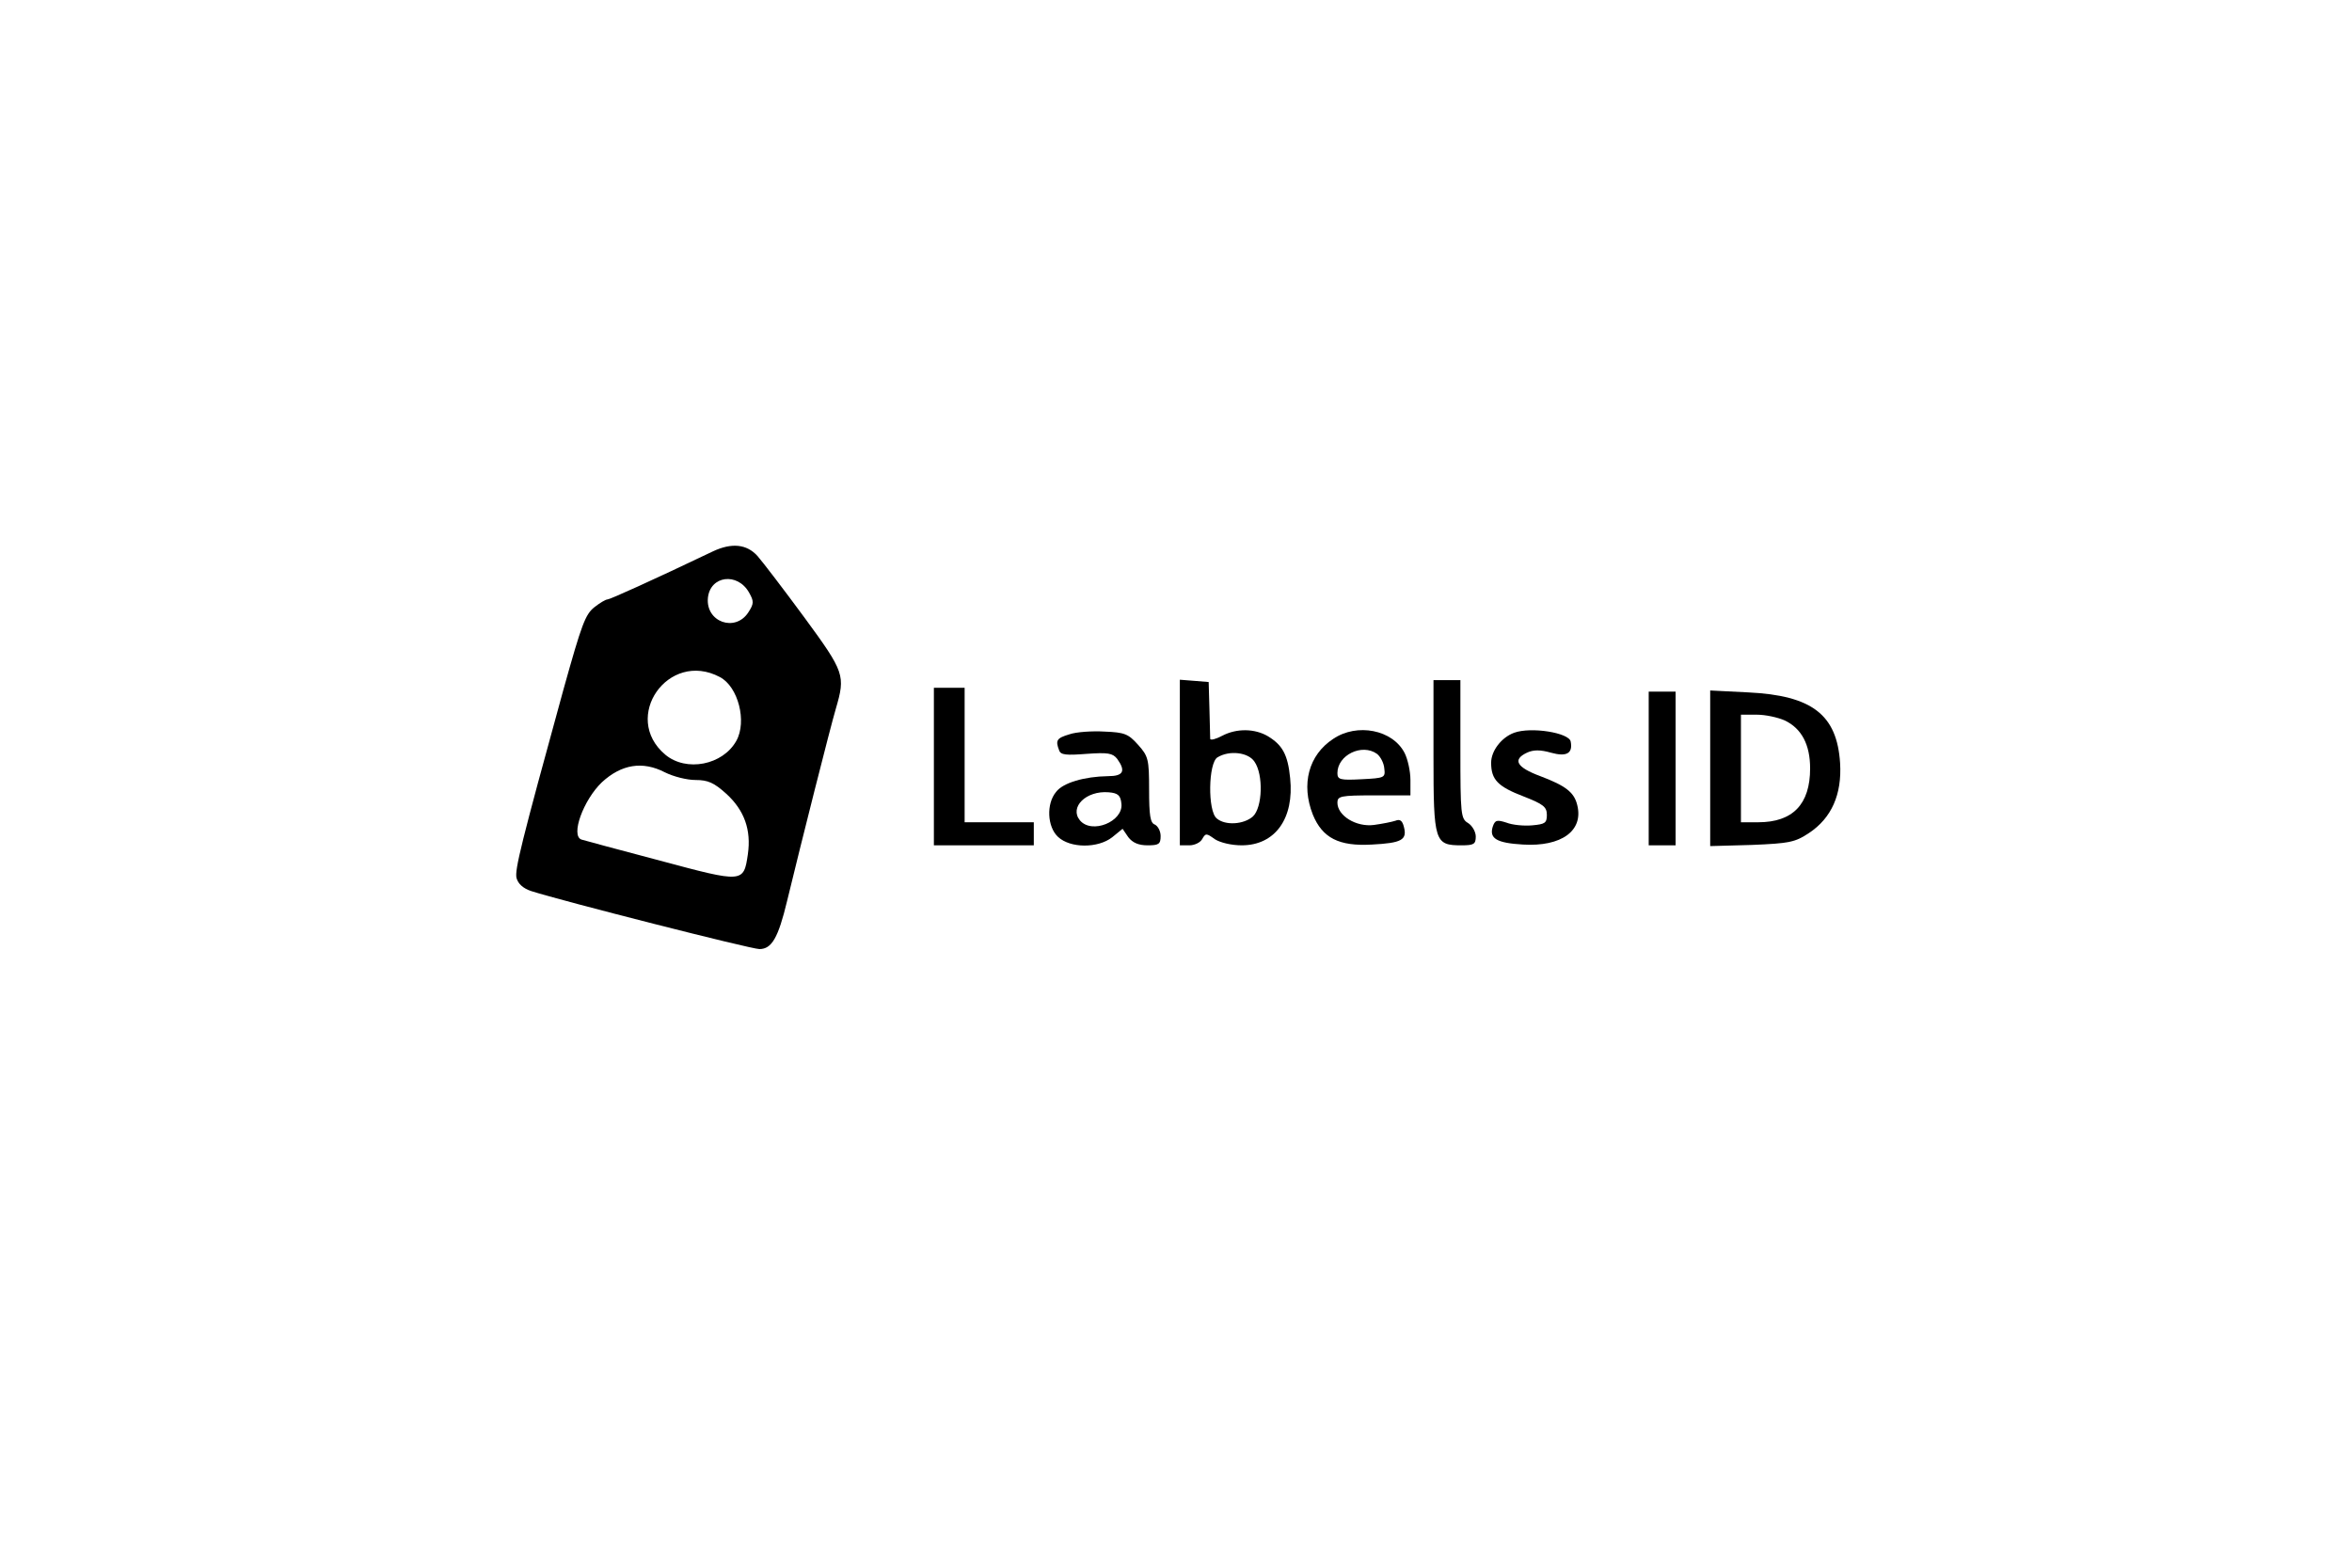
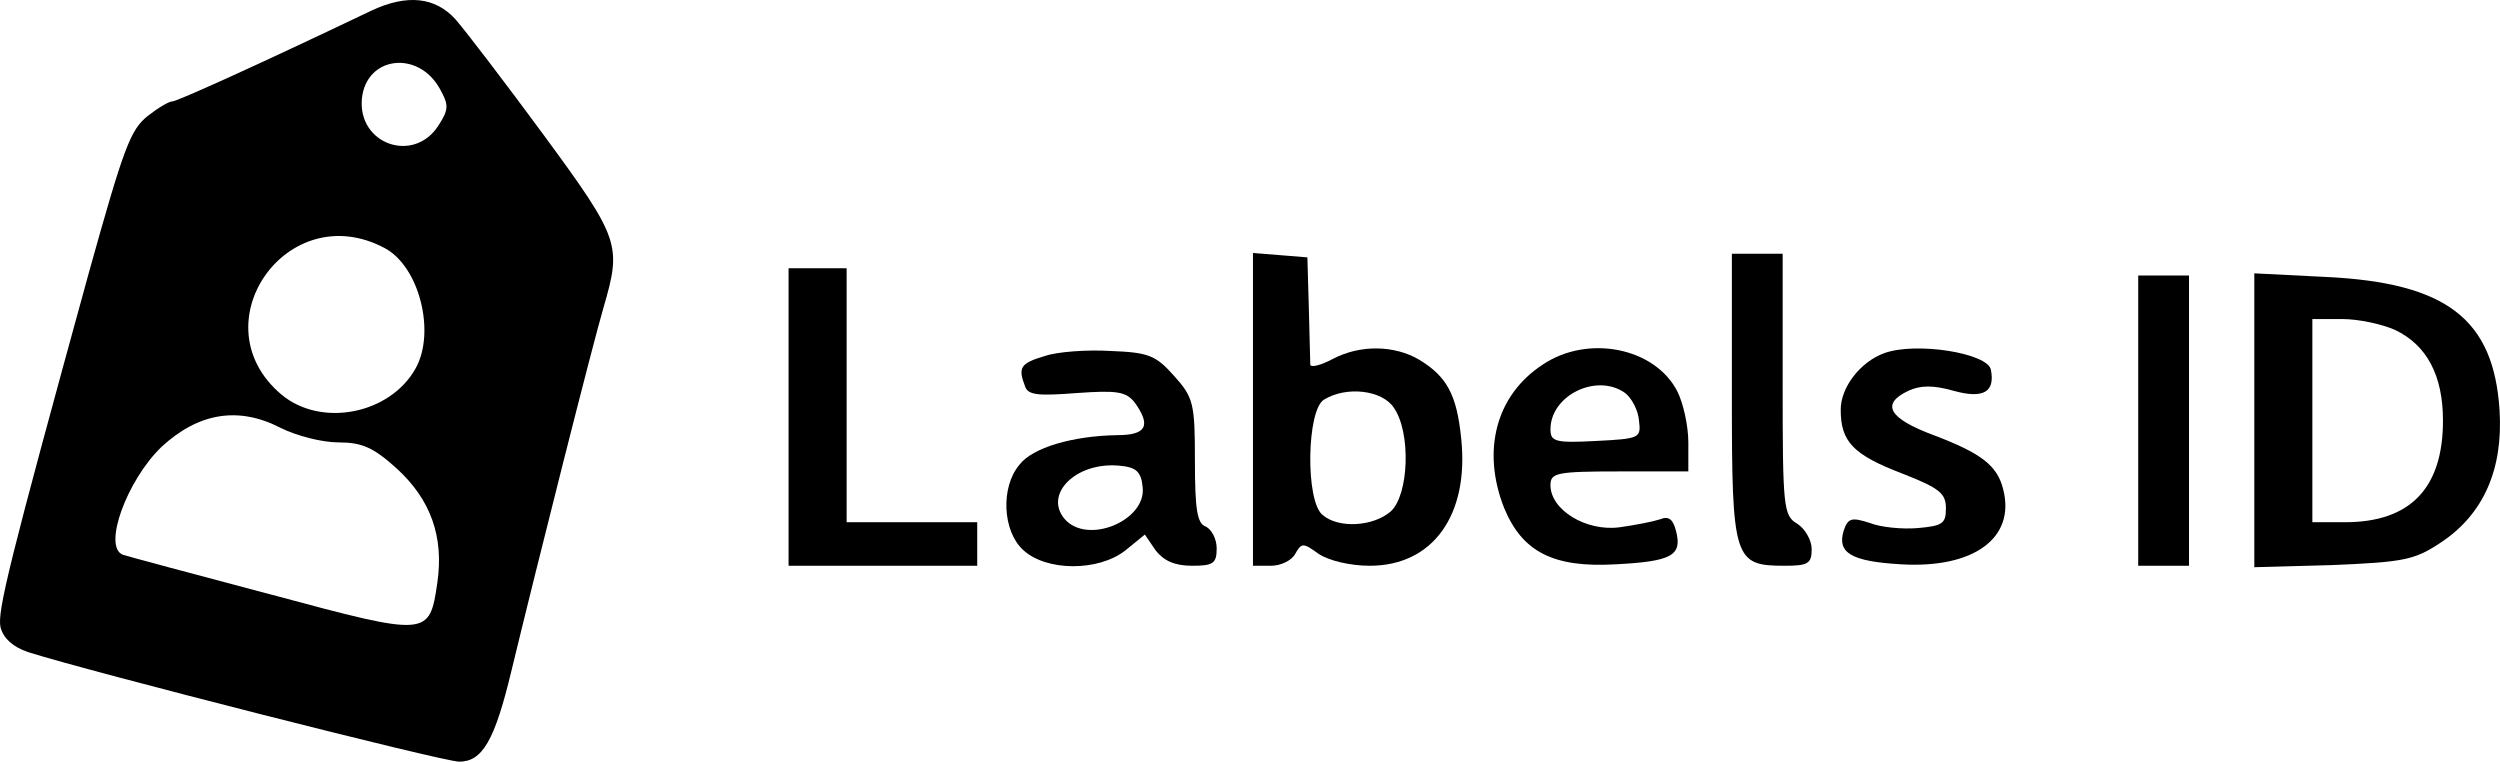
- <svg xmlns="http://www.w3.org/2000/svg" version="1.0" width="612pt" height="408pt" viewBox="0 0 612 408" preserveAspectRatio="xMidYMid meet">
-   <g transform="translate(0,408) scale(0.1,-0.1)" fill="#000000" stroke="none">
-     <path d="M1855 2645 c-159 -76 -268 -125 -274 -125 -5 0 -20 -9 -34 -20 -24 -19 -33 -43 -81 -215 -110 -400 -127 -469 -122 -490 4 -15 17 -27 38 -34 81 -26 572 -151 594 -151 32 0 49 29 72 125 37 153 112 450 127 501 25 86 23 94 -82 237 -53 72 -108 144 -122 160 -28 31 -67 35 -116 12z m94 -107 c13 -23 13 -29 -2 -52 -34 -52 -111 -25 -105 38 6 58 77 67 107 14z m-76 -220 c48 -25 71 -116 43 -166 -35 -63 -130 -82 -185 -36 -115 97 8 273 142 202z m-143 -248 c22 -11 57 -20 80 -20 32 0 48 -7 80 -36 47 -43 65 -94 56 -157 -11 -75 -12 -75 -228 -17 -106 28 -199 53 -205 55 -29 10 5 103 53 149 51 47 106 56 164 26z" />
-     <path d="M3070 2096 l0 -216 25 0 c13 0 28 7 33 16 9 16 11 16 33 0 14 -9 43 -16 70 -16 87 0 137 70 126 175 -6 61 -20 86 -58 109 -34 20 -81 21 -119 1 -17 -9 -30 -12 -31 -8 0 5 -1 40 -2 78 l-2 70 -37 3 -38 3 0 -215z m194 2 c24 -34 21 -120 -4 -143 -24 -21 -72 -24 -94 -5 -24 19 -22 145 2 159 31 19 80 13 96 -11z" />
-     <path d="M3730 2112 c0 -224 3 -232 73 -232 32 0 37 3 37 23 0 12 -9 28 -20 35 -19 11 -20 23 -20 192 l0 180 -35 0 -35 0 0 -198z" />
-     <path d="M2430 2085 l0 -205 130 0 130 0 0 30 0 30 -90 0 -90 0 0 175 0 175 -40 0 -40 0 0 -205z" />
-     <path d="M4290 2080 l0 -200 35 0 35 0 0 200 0 200 -35 0 -35 0 0 -200z" />
-     <path d="M4450 2080 l0 -202 108 3 c98 4 113 7 149 31 59 39 86 101 81 182 -8 126 -73 176 -239 184 l-99 5 0 -203z m194 125 c44 -21 66 -63 66 -125 0 -93 -45 -140 -135 -140 l-45 0 0 140 0 140 41 0 c23 0 55 -7 73 -15z" />
-     <path d="M2783 2169 c-34 -10 -37 -16 -27 -42 4 -12 19 -13 71 -9 56 4 68 2 80 -13 23 -32 16 -45 -24 -45 -61 -1 -117 -17 -135 -41 -26 -31 -23 -91 5 -117 32 -30 104 -30 141 -1 l27 22 15 -22 c11 -14 26 -21 50 -21 29 0 34 3 34 24 0 13 -7 26 -15 30 -12 4 -15 24 -15 91 0 79 -2 87 -29 117 -25 28 -35 32 -87 34 -32 2 -74 -1 -91 -7z m135 -181 c5 -46 -77 -80 -108 -43 -28 34 16 78 75 73 24 -2 31 -8 33 -30z" />
-     <path d="M3469 2157 c-64 -42 -84 -118 -53 -197 25 -61 68 -83 154 -78 77 4 92 12 83 46 -4 16 -10 21 -22 16 -9 -3 -34 -8 -56 -11 -46 -6 -95 24 -95 58 0 17 8 19 95 19 l95 0 0 40 c0 23 -7 54 -15 70 -31 61 -124 79 -186 37z m114 -39 c9 -7 18 -24 19 -38 3 -24 1 -25 -59 -28 -56 -3 -63 -1 -63 16 0 47 64 78 103 50z" />
-     <path d="M3940 2173 c-33 -12 -60 -47 -60 -78 0 -44 17 -62 85 -88 51 -20 60 -27 60 -48 0 -21 -5 -24 -38 -27 -22 -2 -52 1 -67 7 -25 8 -30 7 -36 -11 -9 -30 10 -42 79 -46 100 -6 158 36 141 103 -8 33 -30 50 -96 75 -62 23 -73 43 -35 61 17 8 35 8 63 0 40 -11 57 -2 51 29 -4 23 -103 39 -147 23z" />
+ <svg xmlns="http://www.w3.org/2000/svg" version="1.0" width="344.536pt" height="104.969pt" viewBox="0 0 344.536 104.969" preserveAspectRatio="xMidYMid meet" id="svg22">
+   <defs id="defs26" />
+   <g transform="matrix(0.1,0,0,-0.1,-134.3231,265.9694)" fill="#000000" stroke="none" id="g20">
+     <path d="m 1855,2645 c -159,-76 -268,-125 -274,-125 -5,0 -20,-9 -34,-20 -24,-19 -33,-43 -81,-215 -110,-400 -127,-469 -122,-490 4,-15 17,-27 38,-34 81,-26 572,-151 594,-151 32,0 49,29 72,125 37,153 112,450 127,501 25,86 23,94 -82,237 -53,72 -108,144 -122,160 -28,31 -67,35 -116,12 z m 94,-107 c 13,-23 13,-29 -2,-52 -34,-52 -111,-25 -105,38 6,58 77,67 107,14 z m -76,-220 c 48,-25 71,-116 43,-166 -35,-63 -130,-82 -185,-36 -115,97 8,273 142,202 z m -143,-248 c 22,-11 57,-20 80,-20 32,0 48,-7 80,-36 47,-43 65,-94 56,-157 -11,-75 -12,-75 -228,-17 -106,28 -199,53 -205,55 -29,10 5,103 53,149 51,47 106,56 164,26 z" id="path2" />
+     <path d="m 3070,2096 v -216 h 25 c 13,0 28,7 33,16 9,16 11,16 33,0 14,-9 43,-16 70,-16 87,0 137,70 126,175 -6,61 -20,86 -58,109 -34,20 -81,21 -119,1 -17,-9 -30,-12 -31,-8 0,5 -1,40 -2,78 l -2,70 -37,3 -38,3 z m 194,2 c 24,-34 21,-120 -4,-143 -24,-21 -72,-24 -94,-5 -24,19 -22,145 2,159 31,19 80,13 96,-11 z" id="path4" />
+     <path d="m 3730,2112 c 0,-224 3,-232 73,-232 32,0 37,3 37,23 0,12 -9,28 -20,35 -19,11 -20,23 -20,192 v 180 h -35 -35 z" id="path6" />
+     <path d="m 2430,2085 v -205 h 130 130 v 30 30 h -90 -90 v 175 175 h -40 -40 z" id="path8" />
+     <path d="m 4290,2080 v -200 h 35 35 v 200 200 h -35 -35 z" id="path10" />
+     <path d="m 4450,2080 v -202 l 108,3 c 98,4 113,7 149,31 59,39 86,101 81,182 -8,126 -73,176 -239,184 l -99,5 z m 194,125 c 44,-21 66,-63 66,-125 0,-93 -45,-140 -135,-140 h -45 v 140 140 h 41 c 23,0 55,-7 73,-15 z" id="path12" />
+     <path d="m 2783,2169 c -34,-10 -37,-16 -27,-42 4,-12 19,-13 71,-9 56,4 68,2 80,-13 23,-32 16,-45 -24,-45 -61,-1 -117,-17 -135,-41 -26,-31 -23,-91 5,-117 32,-30 104,-30 141,-1 l 27,22 15,-22 c 11,-14 26,-21 50,-21 29,0 34,3 34,24 0,13 -7,26 -15,30 -12,4 -15,24 -15,91 0,79 -2,87 -29,117 -25,28 -35,32 -87,34 -32,2 -74,-1 -91,-7 z m 135,-181 c 5,-46 -77,-80 -108,-43 -28,34 16,78 75,73 24,-2 31,-8 33,-30 z" id="path14" />
+     <path d="m 3469,2157 c -64,-42 -84,-118 -53,-197 25,-61 68,-83 154,-78 77,4 92,12 83,46 -4,16 -10,21 -22,16 -9,-3 -34,-8 -56,-11 -46,-6 -95,24 -95,58 0,17 8,19 95,19 h 95 v 40 c 0,23 -7,54 -15,70 -31,61 -124,79 -186,37 z m 114,-39 c 9,-7 18,-24 19,-38 3,-24 1,-25 -59,-28 -56,-3 -63,-1 -63,16 0,47 64,78 103,50 z" id="path16" />
+     <path d="m 3940,2173 c -33,-12 -60,-47 -60,-78 0,-44 17,-62 85,-88 51,-20 60,-27 60,-48 0,-21 -5,-24 -38,-27 -22,-2 -52,1 -67,7 -25,8 -30,7 -36,-11 -9,-30 10,-42 79,-46 100,-6 158,36 141,103 -8,33 -30,50 -96,75 -62,23 -73,43 -35,61 17,8 35,8 63,0 40,-11 57,-2 51,29 -4,23 -103,39 -147,23 z" id="path18" />
  </g>
</svg>
